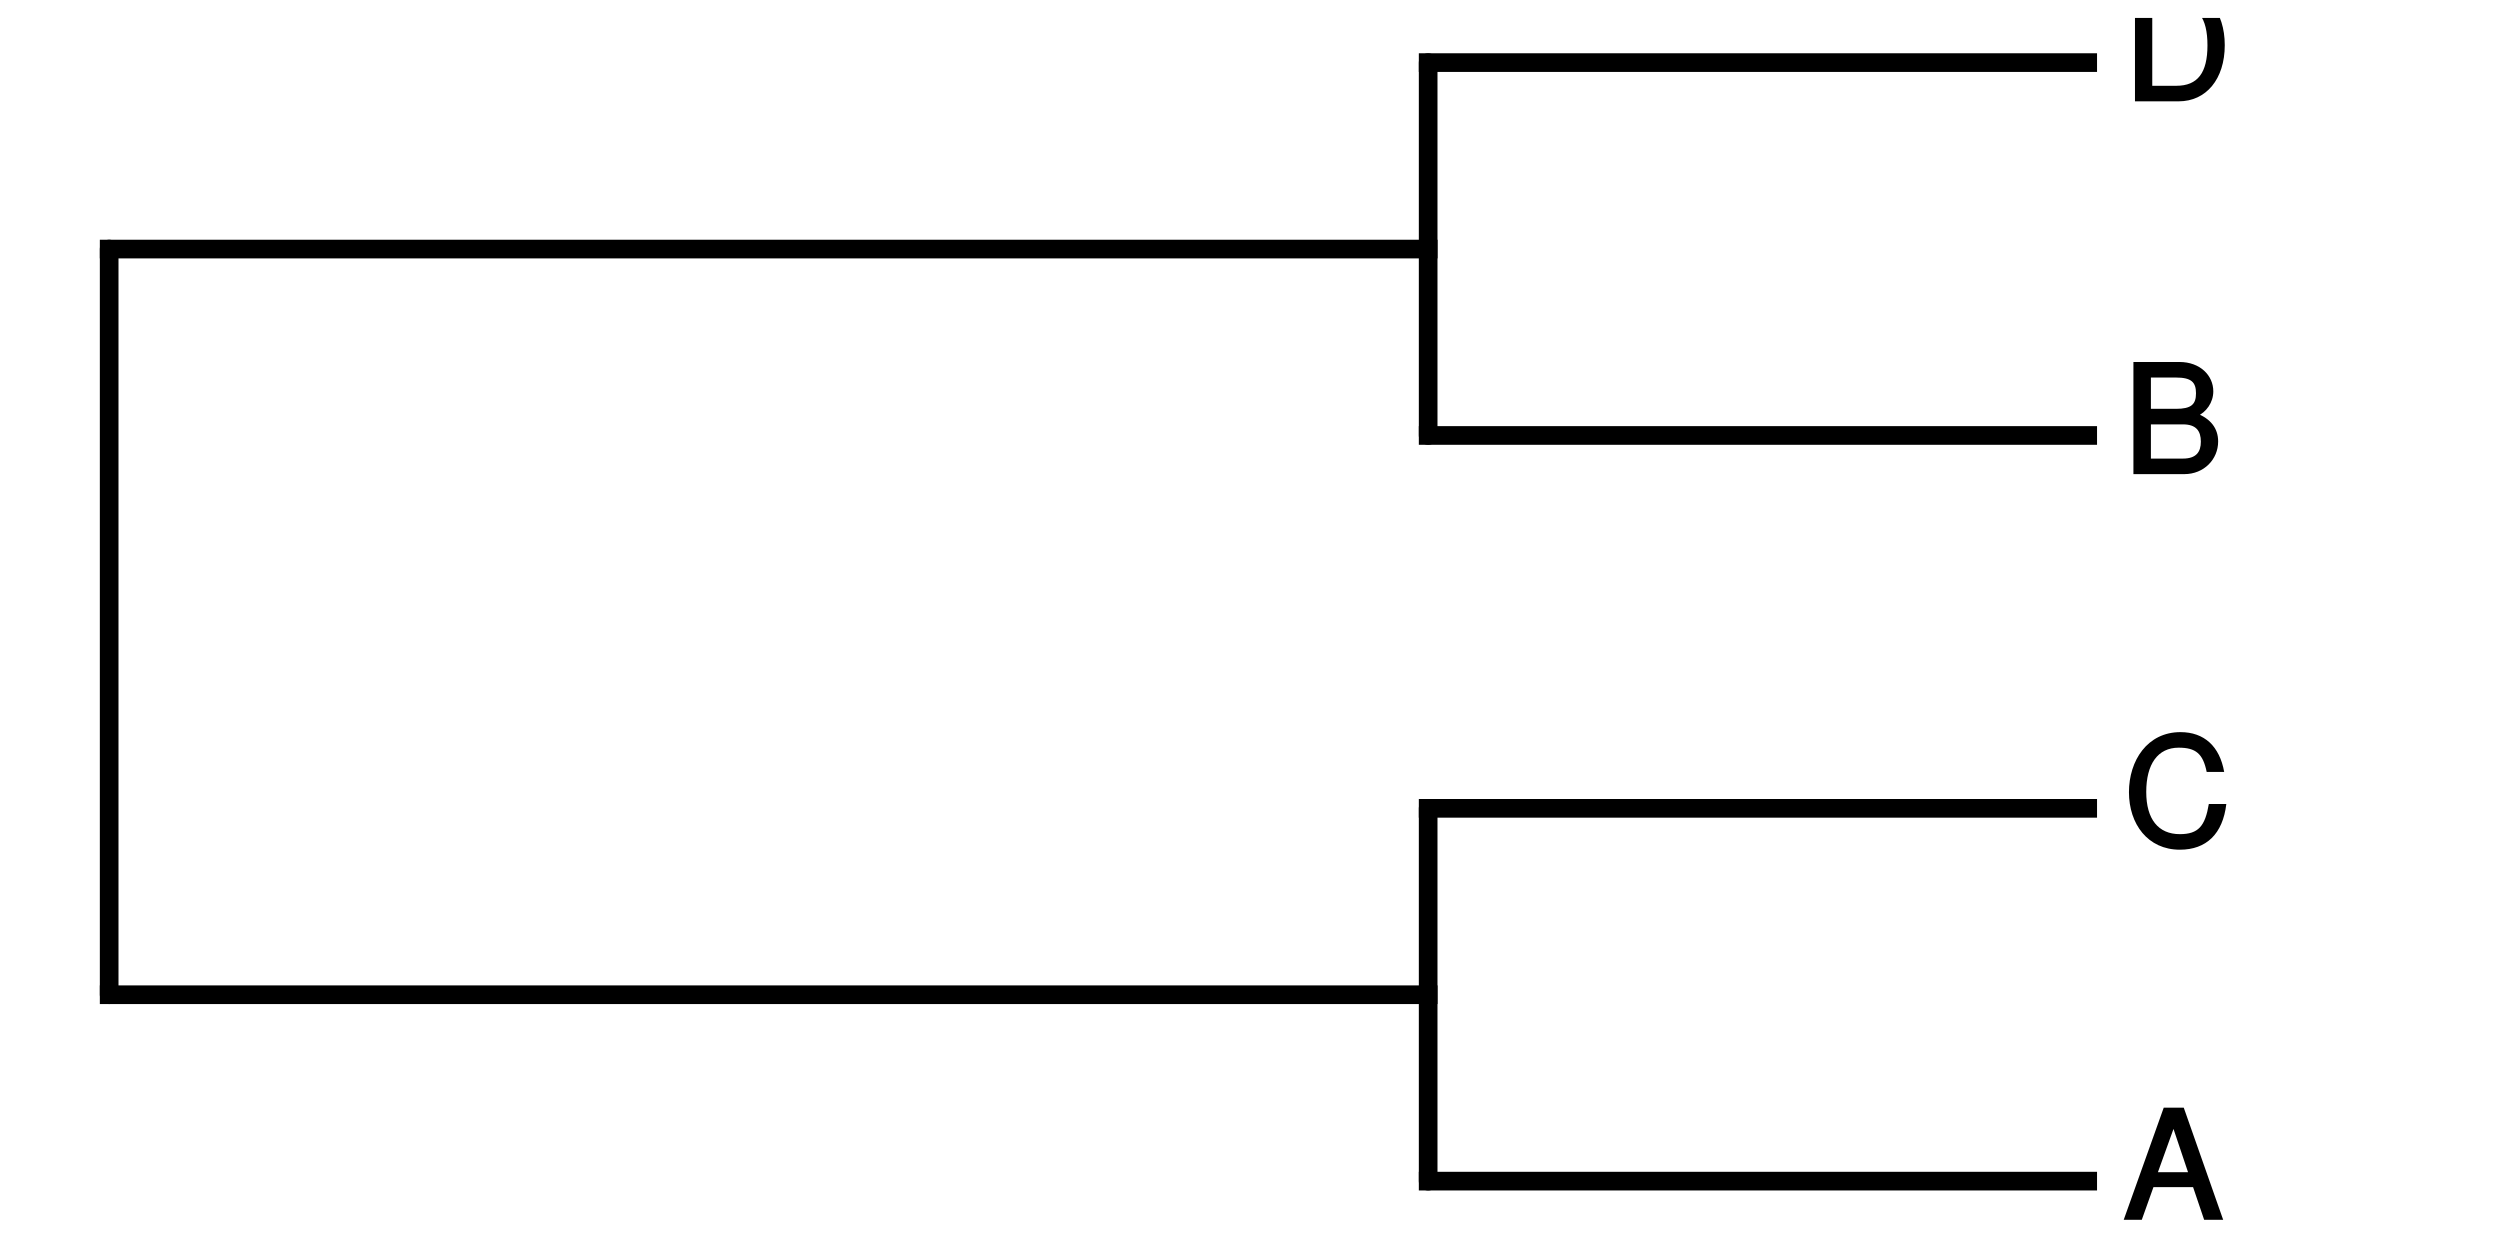
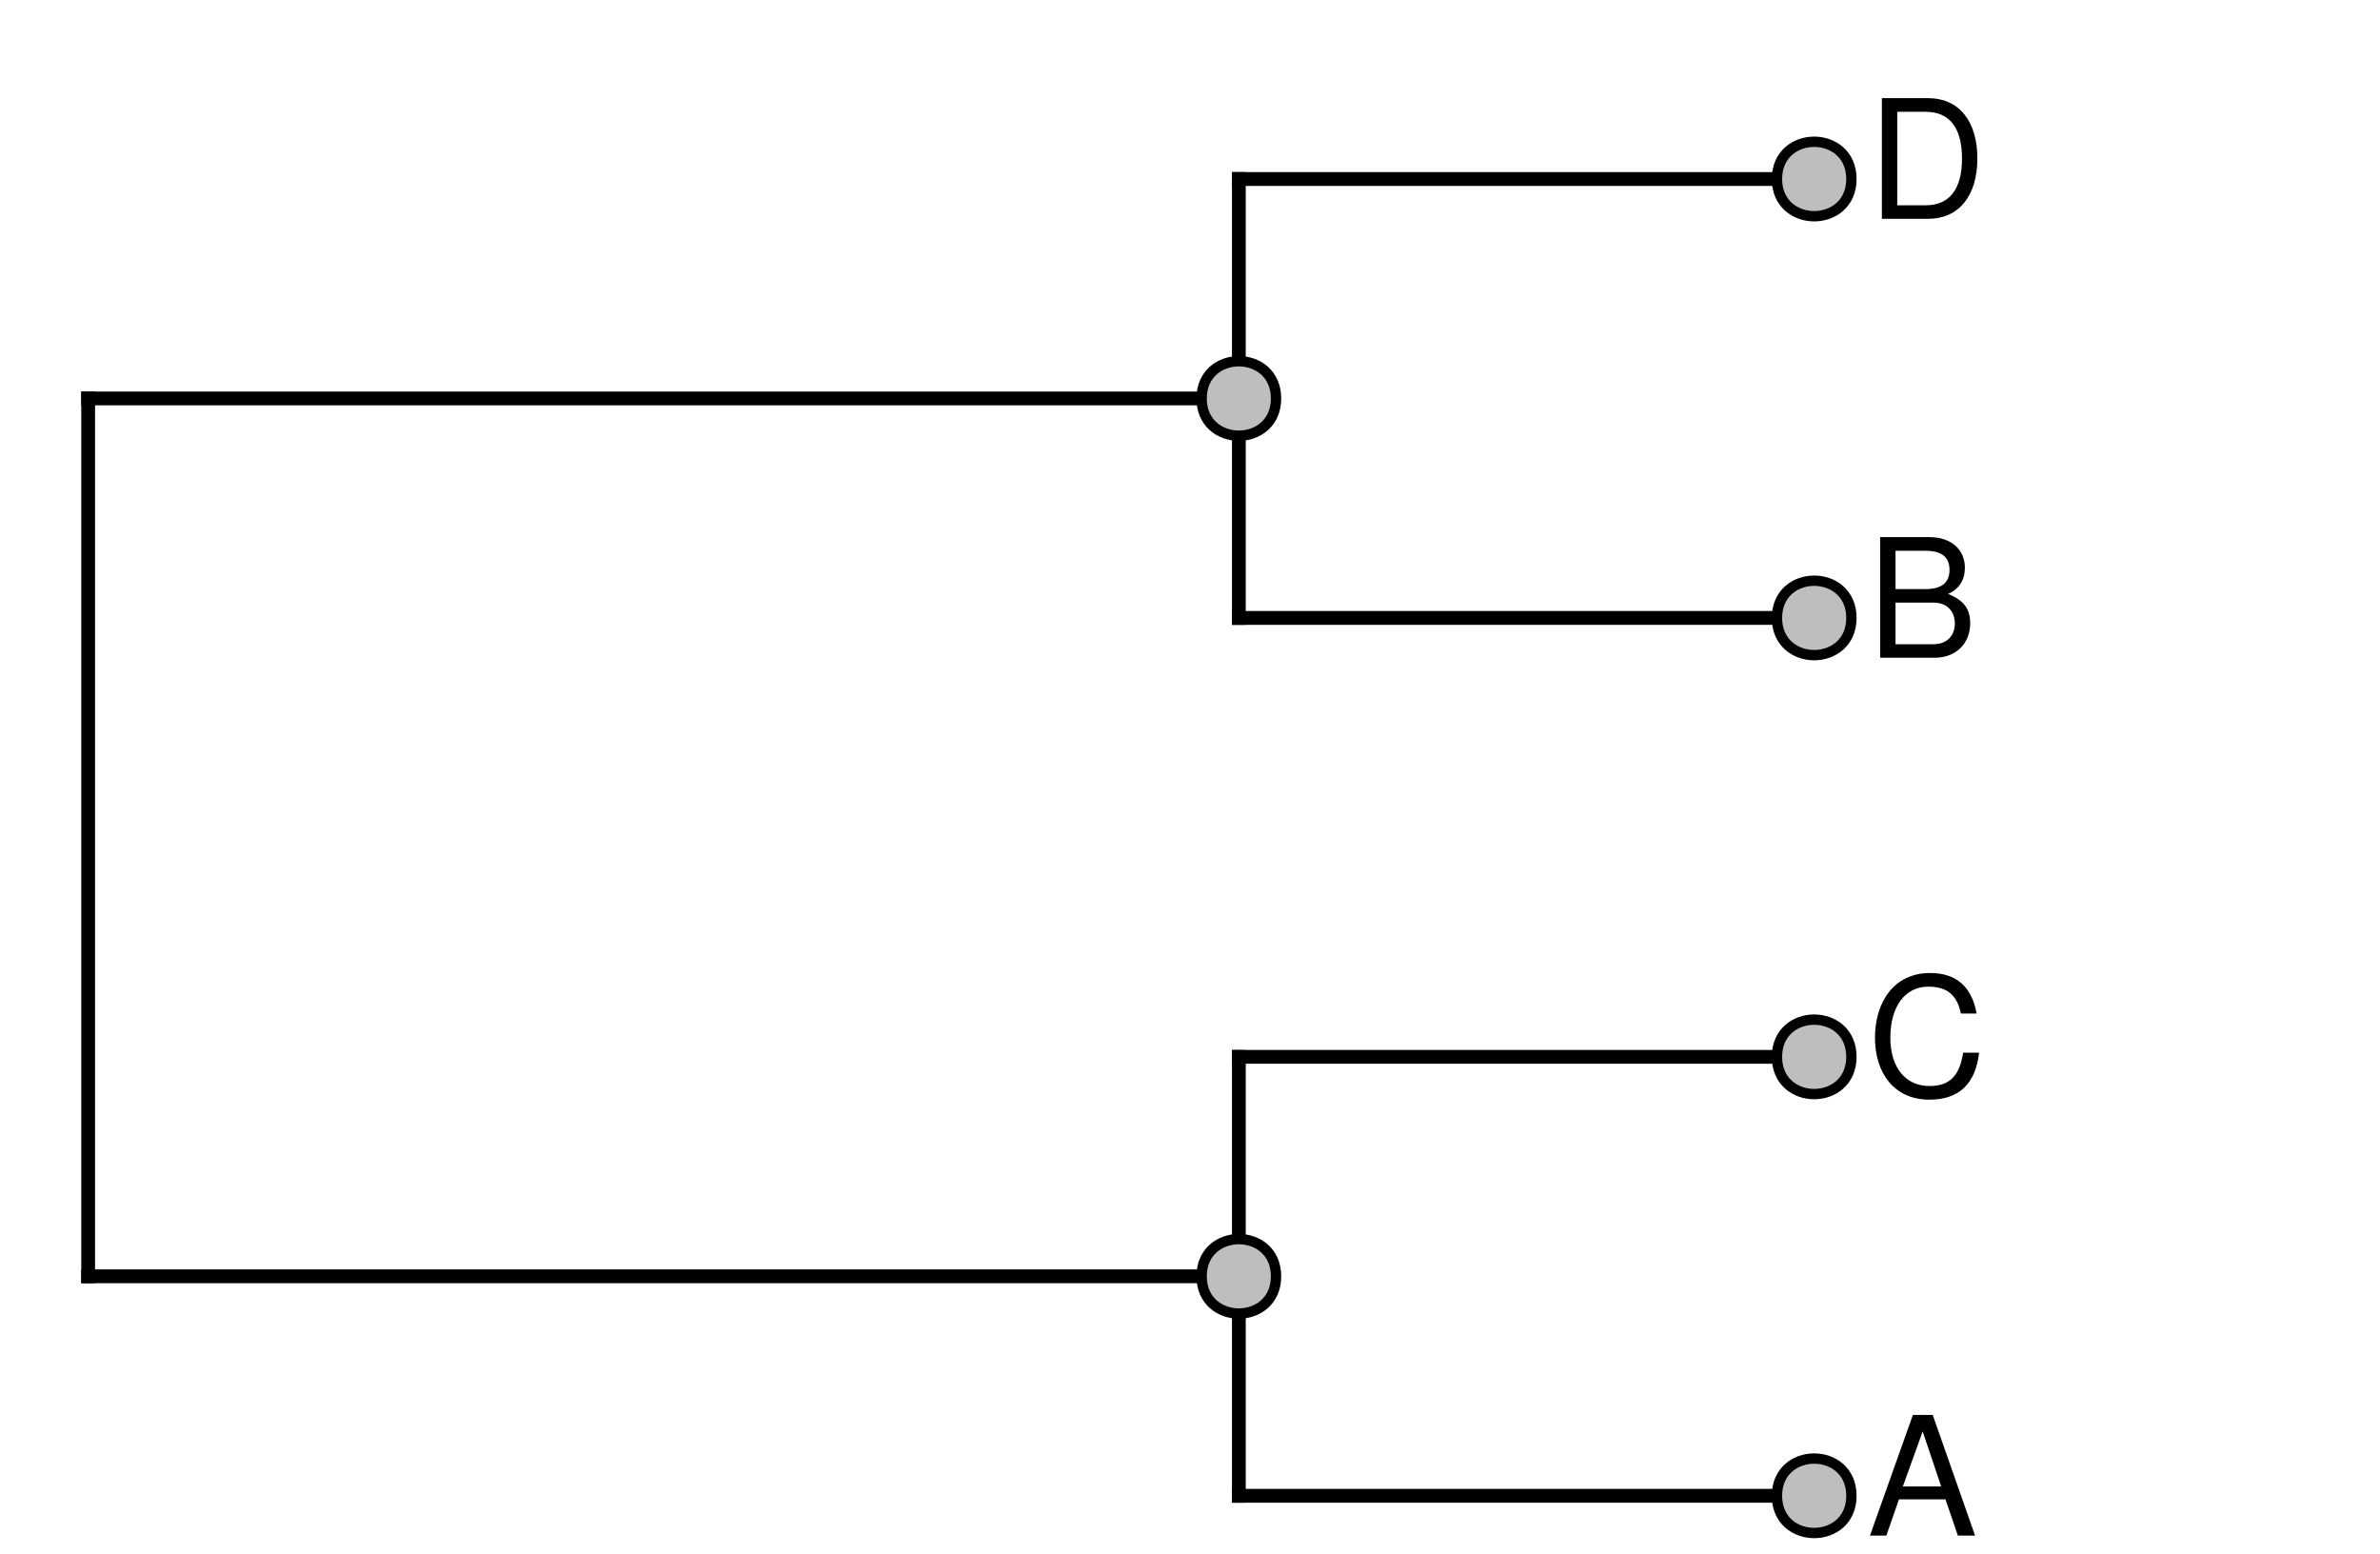
- <svg xmlns="http://www.w3.org/2000/svg" xmlns:xlink="http://www.w3.org/1999/xlink" width="201pt" height="100pt" viewBox="0 0 201 100" version="1.1">
+ <svg xmlns="http://www.w3.org/2000/svg" xmlns:xlink="http://www.w3.org/1999/xlink" width="259pt" height="169pt" viewBox="0 0 259 169" version="1.1">
  <defs>
    <g>
      <symbol overflow="visible" id="glyph0-0">
        <path style="stroke:none;" d="" />
      </symbol>
      <symbol overflow="visible" id="glyph0-1">
-         <path style="stroke:none;" d="M 7.969 -0.125 L 4.844 -9.016 L 3.234 -9.016 L 0.016 0 L 1.469 0 L 2.406 -2.625 L 5.594 -2.625 L 6.484 0 L 8.016 0 Z M 5.375 -3.828 L 2.766 -3.828 L 4.156 -7.688 L 3.891 -7.688 L 5.188 -3.828 Z M 5.375 -3.828 " />
+         <path style="stroke:none;" d="M 11.75 0 L 7.141 -13.125 L 4.984 -13.125 L 0.312 0 L 2.094 0 L 3.469 -3.938 L 8.531 -3.938 L 9.875 0 Z M 8.062 -5.344 L 3.891 -5.344 L 6.047 -11.328 Z M 8.062 -5.344 " />
      </symbol>
      <symbol overflow="visible" id="glyph0-2">
-         <path style="stroke:none;" d="M 8.125 -3.453 L 6.859 -3.453 C 6.562 -1.672 6.016 -1.031 4.531 -1.031 C 2.797 -1.031 1.828 -2.234 1.828 -4.422 C 1.828 -6.656 2.75 -7.984 4.438 -7.984 C 5.812 -7.984 6.391 -7.5 6.688 -6.031 L 8.094 -6.031 C 7.734 -8.094 6.484 -9.234 4.578 -9.234 C 1.922 -9.234 0.438 -6.953 0.438 -4.406 C 0.438 -1.844 1.953 0.219 4.531 0.219 C 6.656 0.219 7.984 -1.047 8.266 -3.453 Z M 8.125 -3.453 " />
+         <path style="stroke:none;" d="M 12.188 -4.781 L 10.453 -4.781 C 10.062 -2.297 9.016 -1.156 6.797 -1.156 C 4.188 -1.156 2.531 -3.156 2.531 -6.422 C 2.531 -9.797 4.125 -11.969 6.656 -11.969 C 8.719 -11.969 9.797 -11.047 10.203 -9.047 L 11.922 -9.047 C 11.391 -11.938 9.734 -13.453 6.859 -13.453 C 2.875 -13.453 0.859 -10.234 0.859 -6.406 C 0.859 -2.578 2.938 0.328 6.781 0.328 C 9.984 0.328 11.797 -1.375 12.188 -4.781 Z M 12.188 -4.781 " />
      </symbol>
      <symbol overflow="visible" id="glyph0-3">
-         <path style="stroke:none;" d="M 7.609 -2.625 C 7.609 -3.688 7 -4.453 5.875 -4.891 L 5.875 -4.625 C 6.672 -4.984 7.219 -5.766 7.219 -6.656 C 7.219 -7.938 6.156 -9.016 4.5 -9.016 L 0.797 -9.016 L 0.797 0 L 4.891 0 C 6.469 0 7.609 -1.188 7.609 -2.625 Z M 5.828 -6.5 C 5.828 -5.609 5.453 -5.25 4.219 -5.25 L 2.203 -5.25 L 2.203 -7.766 L 4.219 -7.766 C 5.453 -7.766 5.828 -7.391 5.828 -6.5 Z M 6.219 -2.609 C 6.219 -1.781 5.844 -1.25 4.781 -1.25 L 2.203 -1.25 L 2.203 -4 L 4.781 -4 C 5.844 -4 6.219 -3.469 6.219 -2.609 Z M 6.219 -2.609 " />
+         <path style="stroke:none;" d="M 11.219 -3.75 C 11.219 -5.328 10.5 -6.281 8.812 -6.938 C 10.016 -7.484 10.641 -8.453 10.641 -9.797 C 10.641 -11.703 9.234 -13.125 6.75 -13.125 L 1.422 -13.125 L 1.422 0 L 7.344 0 C 9.703 0 11.219 -1.578 11.219 -3.75 Z M 8.969 -9.562 C 8.969 -8.219 8.188 -7.469 6.344 -7.469 L 3.094 -7.469 L 3.094 -11.641 L 6.344 -11.641 C 8.188 -11.641 8.969 -10.891 8.969 -9.562 Z M 9.547 -3.719 C 9.547 -2.469 8.766 -1.469 7.188 -1.469 L 3.094 -1.469 L 3.094 -6 L 7.188 -6 C 8.766 -6 9.547 -5 9.547 -3.719 Z M 9.547 -3.719 " />
      </symbol>
      <symbol overflow="visible" id="glyph0-4">
-         <path style="stroke:none;" d="M 8.141 -4.516 C 8.141 -7.219 6.656 -9.016 4.438 -9.016 L 0.922 -9.016 L 0.922 0 L 4.438 0 C 6.641 0 8.141 -1.781 8.141 -4.516 Z M 6.75 -4.5 C 6.75 -2.297 5.969 -1.25 4.25 -1.25 L 2.312 -1.25 L 2.312 -7.766 L 4.25 -7.766 C 5.969 -7.766 6.75 -6.734 6.75 -4.5 Z M 6.75 -4.5 " />
+         <path style="stroke:none;" d="M 12 -6.562 C 12 -10.641 9.984 -13.125 6.656 -13.125 L 1.609 -13.125 L 1.609 0 L 6.656 0 C 9.969 0 12 -2.484 12 -6.562 Z M 10.328 -6.547 C 10.328 -3.234 8.969 -1.469 6.375 -1.469 L 3.281 -1.469 L 3.281 -11.641 L 6.375 -11.641 C 8.969 -11.641 10.328 -9.906 10.328 -6.547 Z M 10.328 -6.547 " />
      </symbol>
    </g>
-     <clipPath id="clip1">
-       <path d="M 171 1.441 L 179 1.441 L 179 9 L 171 9 Z M 171 1.441 " />
-     </clipPath>
  </defs>
  <g id="surface1">
-     <rect x="0" y="0" width="201" height="100" style="fill:rgb(100%,100%,100%);fill-opacity:1;stroke:none;" />
-     <path style="fill:none;stroke-width:1.5;stroke-linecap:round;stroke-linejoin:round;stroke:rgb(0%,0%,0%);stroke-opacity:1;stroke-miterlimit:10;" d="M 114.824 35.012 L 114.824 5.035 " />
-     <path style="fill:none;stroke-width:1.5;stroke-linecap:round;stroke-linejoin:round;stroke:rgb(0%,0%,0%);stroke-opacity:1;stroke-miterlimit:10;" d="M 114.824 94.965 L 114.824 64.988 " />
-     <path style="fill:none;stroke-width:1.5;stroke-linecap:round;stroke-linejoin:round;stroke:rgb(0%,0%,0%);stroke-opacity:1;stroke-miterlimit:10;" d="M 8.777 79.977 L 8.777 20.023 " />
-     <path style="fill:none;stroke-width:1.5;stroke-linecap:square;stroke-linejoin:round;stroke:rgb(0%,0%,0%);stroke-opacity:1;stroke-miterlimit:10;" d="M 8.777 79.977 L 114.824 79.977 " />
-     <path style="fill:none;stroke-width:1.5;stroke-linecap:square;stroke-linejoin:round;stroke:rgb(0%,0%,0%);stroke-opacity:1;stroke-miterlimit:10;" d="M 114.824 94.965 L 167.852 94.965 " />
-     <path style="fill:none;stroke-width:1.5;stroke-linecap:square;stroke-linejoin:round;stroke:rgb(0%,0%,0%);stroke-opacity:1;stroke-miterlimit:10;" d="M 114.824 64.988 L 167.852 64.988 " />
-     <path style="fill:none;stroke-width:1.5;stroke-linecap:square;stroke-linejoin:round;stroke:rgb(0%,0%,0%);stroke-opacity:1;stroke-miterlimit:10;" d="M 8.777 20.023 L 114.824 20.023 " />
-     <path style="fill:none;stroke-width:1.5;stroke-linecap:square;stroke-linejoin:round;stroke:rgb(0%,0%,0%);stroke-opacity:1;stroke-miterlimit:10;" d="M 114.824 35.012 L 167.852 35.012 " />
-     <path style="fill:none;stroke-width:1.5;stroke-linecap:square;stroke-linejoin:round;stroke:rgb(0%,0%,0%);stroke-opacity:1;stroke-miterlimit:10;" d="M 114.824 5.035 L 167.852 5.035 " />
+     <rect x="0" y="0" width="259" height="169" style="fill:rgb(100%,100%,100%);fill-opacity:1;stroke:none;" />
+     <path style="fill:none;stroke-width:1.5;stroke-linecap:square;stroke-linejoin:round;stroke:rgb(0%,0%,0%);stroke-opacity:1;stroke-miterlimit:10;" d="M 9.594 138.863 L 134.816 138.863 " />
+     <path style="fill:none;stroke-width:1.5;stroke-linecap:square;stroke-linejoin:round;stroke:rgb(0%,0%,0%);stroke-opacity:1;stroke-miterlimit:10;" d="M 134.816 162.742 L 197.426 162.742 " />
+     <path style="fill:none;stroke-width:1.5;stroke-linecap:square;stroke-linejoin:round;stroke:rgb(0%,0%,0%);stroke-opacity:1;stroke-miterlimit:10;" d="M 134.816 114.984 L 197.426 114.984 " />
+     <path style="fill:none;stroke-width:1.5;stroke-linecap:square;stroke-linejoin:round;stroke:rgb(0%,0%,0%);stroke-opacity:1;stroke-miterlimit:10;" d="M 9.594 43.352 L 134.816 43.352 " />
+     <path style="fill:none;stroke-width:1.5;stroke-linecap:square;stroke-linejoin:round;stroke:rgb(0%,0%,0%);stroke-opacity:1;stroke-miterlimit:10;" d="M 134.816 67.23 L 197.426 67.23 " />
+     <path style="fill:none;stroke-width:1.5;stroke-linecap:square;stroke-linejoin:round;stroke:rgb(0%,0%,0%);stroke-opacity:1;stroke-miterlimit:10;" d="M 134.816 19.477 L 197.426 19.477 " />
+     <path style="fill:none;stroke-width:1.5;stroke-linecap:square;stroke-linejoin:round;stroke:rgb(0%,0%,0%);stroke-opacity:1;stroke-miterlimit:10;" d="M 9.594 138.863 L 9.594 43.352 " />
+     <path style="fill:none;stroke-width:1.5;stroke-linecap:square;stroke-linejoin:round;stroke:rgb(0%,0%,0%);stroke-opacity:1;stroke-miterlimit:10;" d="M 134.816 162.742 L 134.816 114.984 " />
+     <path style="fill:none;stroke-width:1.5;stroke-linecap:square;stroke-linejoin:round;stroke:rgb(0%,0%,0%);stroke-opacity:1;stroke-miterlimit:10;" d="M 134.816 67.23 L 134.816 19.477 " />
+     <path style="fill-rule:nonzero;fill:rgb(74.51%,74.51%,74.51%);fill-opacity:1;stroke-width:1.125;stroke-linecap:round;stroke-linejoin:round;stroke:rgb(0%,0%,0%);stroke-opacity:1;stroke-miterlimit:10;" d="M 138.863 138.863 C 138.863 144.262 130.766 144.262 130.766 138.863 C 130.766 133.465 138.863 133.465 138.863 138.863 " />
+     <path style="fill-rule:nonzero;fill:rgb(74.51%,74.51%,74.51%);fill-opacity:1;stroke-width:1.125;stroke-linecap:round;stroke-linejoin:round;stroke:rgb(0%,0%,0%);stroke-opacity:1;stroke-miterlimit:10;" d="M 201.477 162.742 C 201.477 168.141 193.375 168.141 193.375 162.742 C 193.375 157.34 201.477 157.34 201.477 162.742 " />
+     <path style="fill-rule:nonzero;fill:rgb(74.51%,74.51%,74.51%);fill-opacity:1;stroke-width:1.125;stroke-linecap:round;stroke-linejoin:round;stroke:rgb(0%,0%,0%);stroke-opacity:1;stroke-miterlimit:10;" d="M 201.477 114.984 C 201.477 120.387 193.375 120.387 193.375 114.984 C 193.375 109.586 201.477 109.586 201.477 114.984 " />
+     <path style="fill-rule:nonzero;fill:rgb(74.51%,74.51%,74.51%);fill-opacity:1;stroke-width:1.125;stroke-linecap:round;stroke-linejoin:round;stroke:rgb(0%,0%,0%);stroke-opacity:1;stroke-miterlimit:10;" d="M 138.863 43.352 C 138.863 48.754 130.766 48.754 130.766 43.352 C 130.766 37.953 138.863 37.953 138.863 43.352 " />
+     <path style="fill-rule:nonzero;fill:rgb(74.51%,74.51%,74.51%);fill-opacity:1;stroke-width:1.125;stroke-linecap:round;stroke-linejoin:round;stroke:rgb(0%,0%,0%);stroke-opacity:1;stroke-miterlimit:10;" d="M 201.477 67.23 C 201.477 72.629 193.375 72.629 193.375 67.23 C 193.375 61.832 201.477 61.832 201.477 67.23 " />
+     <path style="fill-rule:nonzero;fill:rgb(74.51%,74.51%,74.51%);fill-opacity:1;stroke-width:1.125;stroke-linecap:round;stroke-linejoin:round;stroke:rgb(0%,0%,0%);stroke-opacity:1;stroke-miterlimit:10;" d="M 201.477 19.477 C 201.477 24.875 193.375 24.875 193.375 19.477 C 193.375 14.074 201.477 14.074 201.477 19.477 " />
    <g style="fill:rgb(0%,0%,0%);fill-opacity:1;">
-       <use xlink:href="#glyph0-1" x="170.73" y="98.073" />
+       <use xlink:href="#glyph0-1" x="203.184" y="167.07" />
    </g>
    <g style="fill:rgb(0%,0%,0%);fill-opacity:1;">
-       <use xlink:href="#glyph0-2" x="170.73" y="68.097" />
+       <use xlink:href="#glyph0-2" x="203.184" y="119.316" />
    </g>
    <g style="fill:rgb(0%,0%,0%);fill-opacity:1;">
-       <use xlink:href="#glyph0-3" x="170.73" y="38.12" />
+       <use xlink:href="#glyph0-3" x="203.184" y="71.562" />
    </g>
-     <g clip-path="url(#clip1)" clip-rule="nonzero">
-       <g style="fill:rgb(0%,0%,0%);fill-opacity:1;">
-         <use xlink:href="#glyph0-4" x="170.73" y="8.147" />
-       </g>
+     <g style="fill:rgb(0%,0%,0%);fill-opacity:1;">
+       <use xlink:href="#glyph0-4" x="203.184" y="23.805" />
    </g>
  </g>
</svg>
